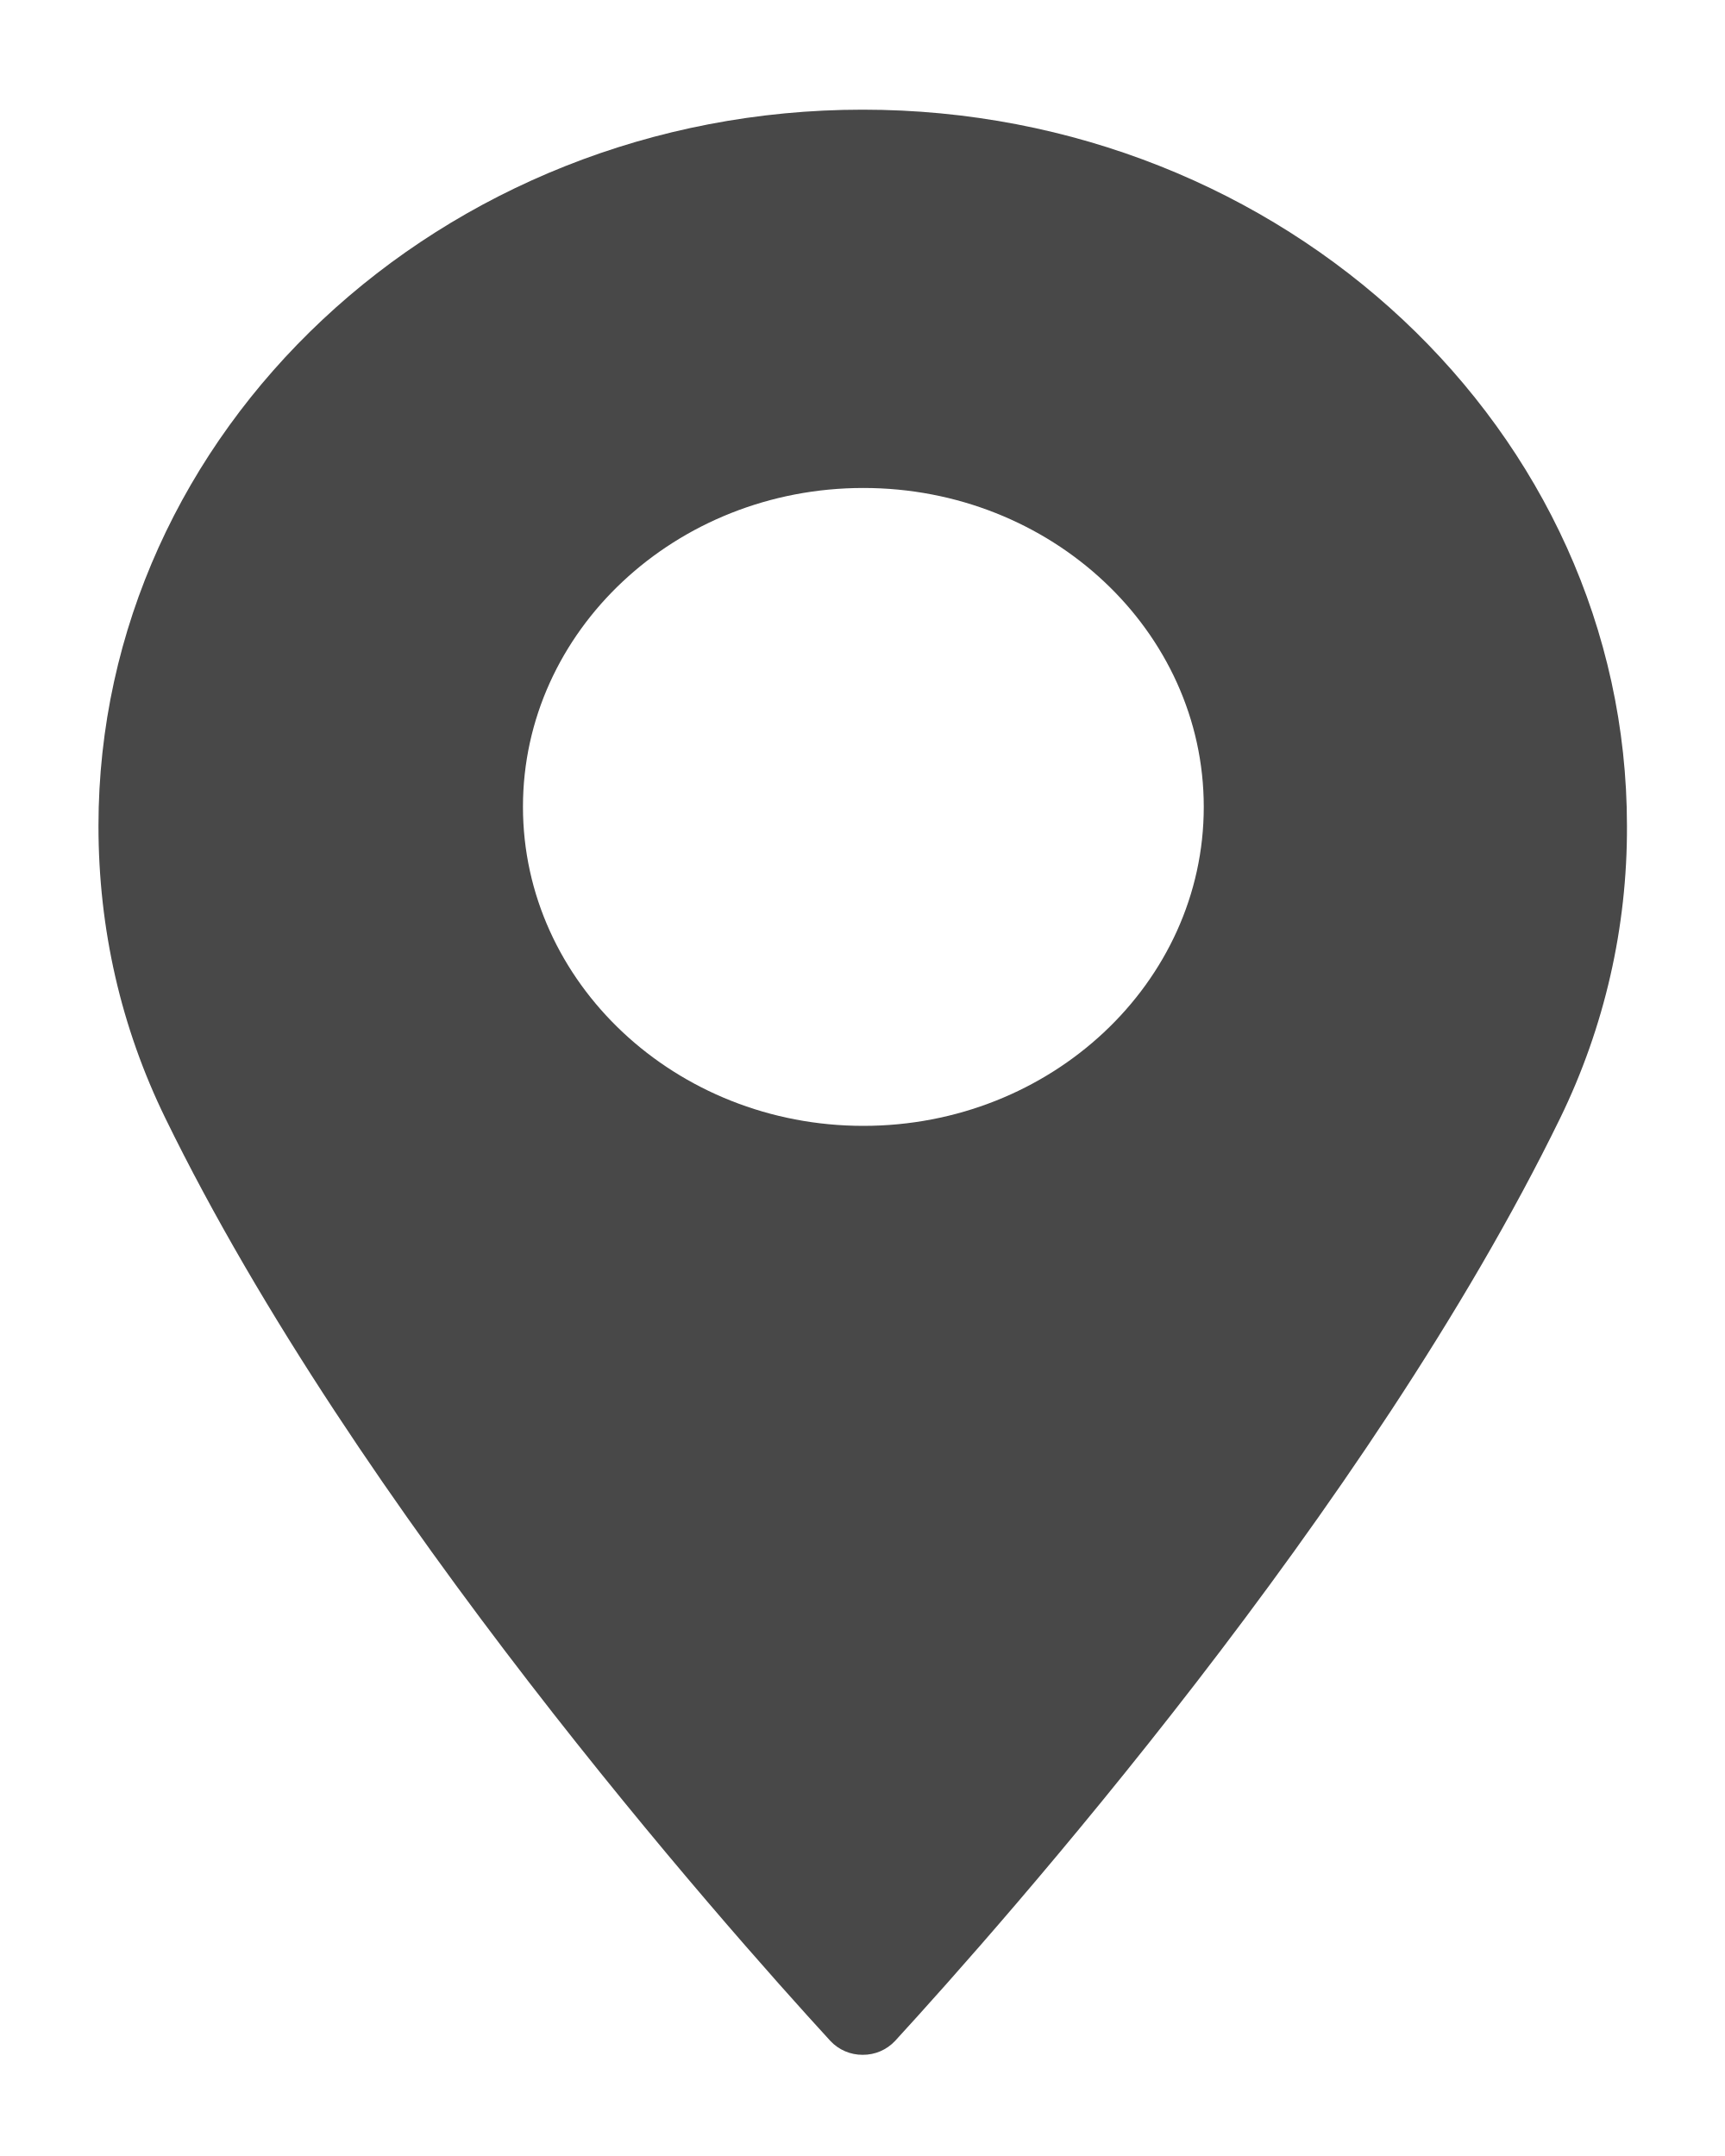
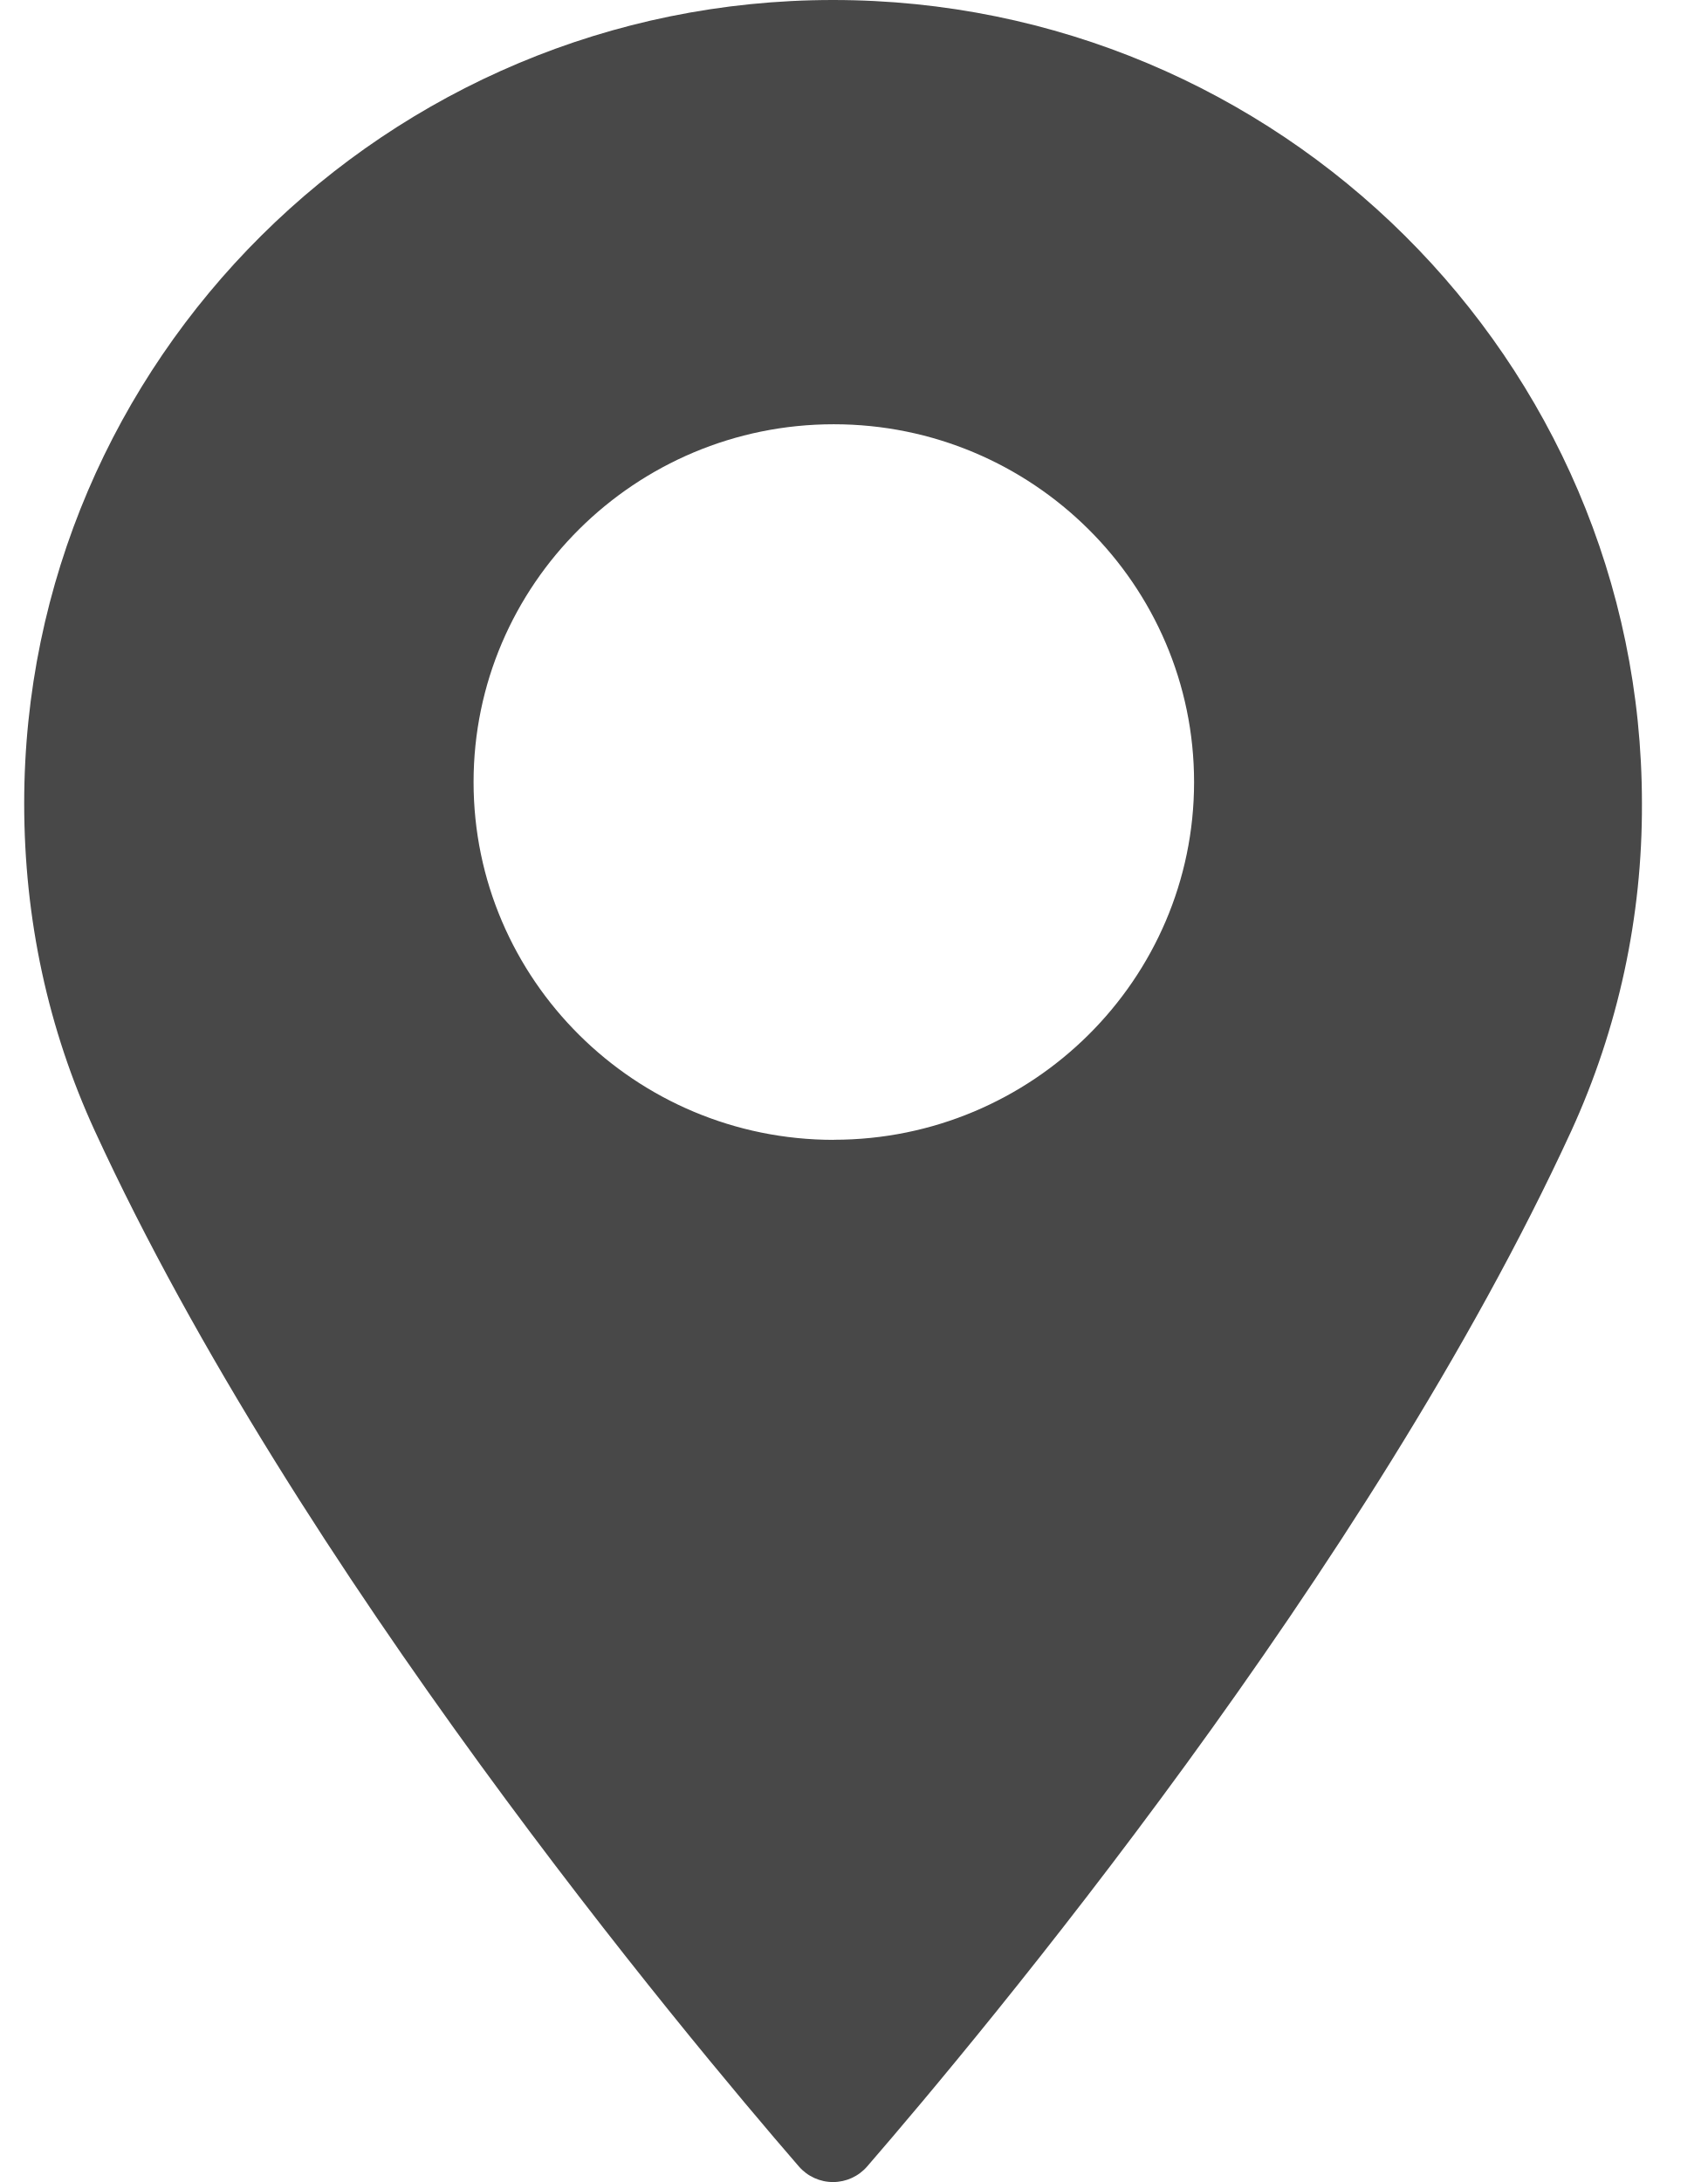
- <svg xmlns="http://www.w3.org/2000/svg" width="12" height="15" viewBox="0 0 12 15">
-   <path fill="#484848" fill-rule="nonzero" d="M6.001.763C3.07.763.685 2.998.685 5.746c0 .716.156 1.4.465 2.033 1.329 2.726 3.878 5.604 4.627 6.421a.305.305 0 0 0 .224.096.305.305 0 0 0 .225-.096c.749-.817 3.297-3.694 4.627-6.42a4.601 4.601 0 0 0 .465-2.034c0-2.748-2.385-4.983-5.317-4.983zm.005 7.07c-1.305 0-2.368-.996-2.368-2.22 0-1.223 1.063-2.218 2.368-2.218 1.306 0 2.368.995 2.368 2.219 0 1.223-1.062 2.219-2.368 2.219z" />
+ <svg xmlns="http://www.w3.org/2000/svg" width="18" height="23" viewBox="0 0 18 23">
+   <path fill="#484848" fill-rule="nonzero" d="M8.781 0C4.08 0 .255 3.799.255 8.468c0 1.218.251 2.38.746 3.456 2.131 4.633 6.219 9.524 7.42 10.912a.476.476 0 0 0 .72 0c1.201-1.388 5.289-6.279 7.421-10.912a8.208 8.208 0 0 0 .746-3.456C17.308 3.798 13.482 0 8.78 0zm.008 12.015c-2.094 0-3.797-1.692-3.797-3.771 0-2.08 1.703-3.772 3.797-3.772 2.094 0 3.798 1.692 3.798 3.772 0 2.079-1.704 3.77-3.798 3.77z" />
</svg>
